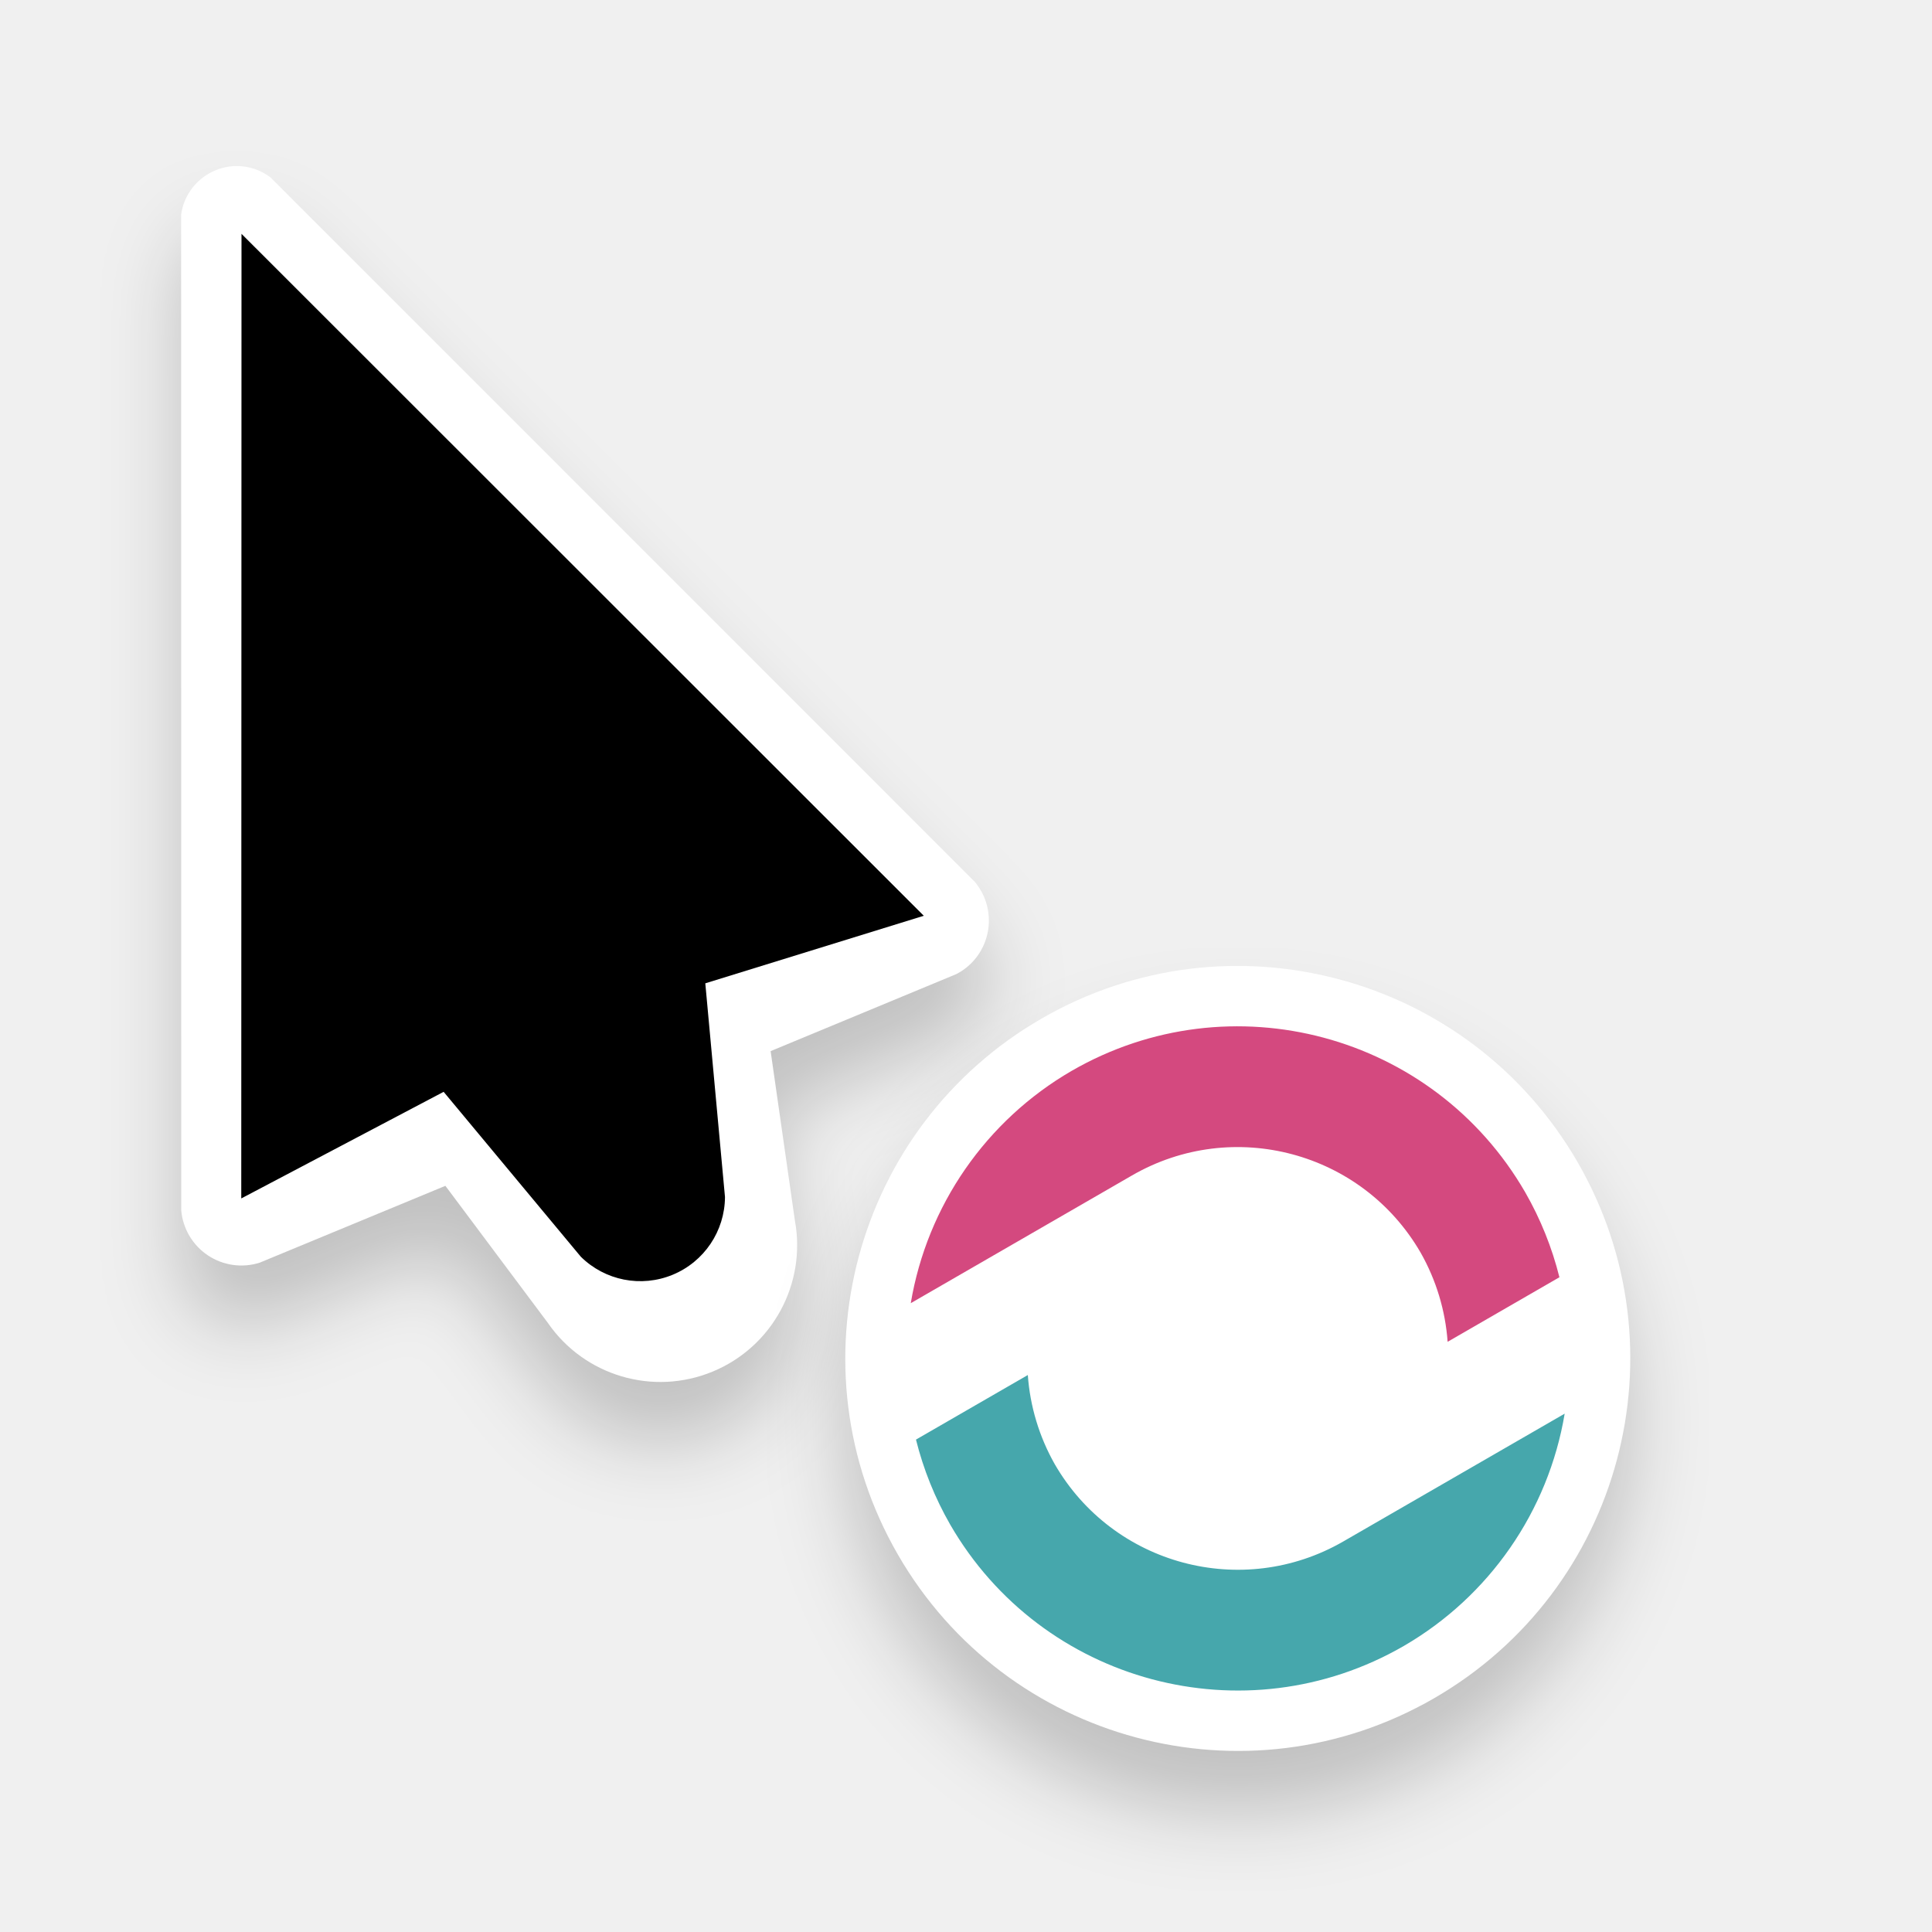
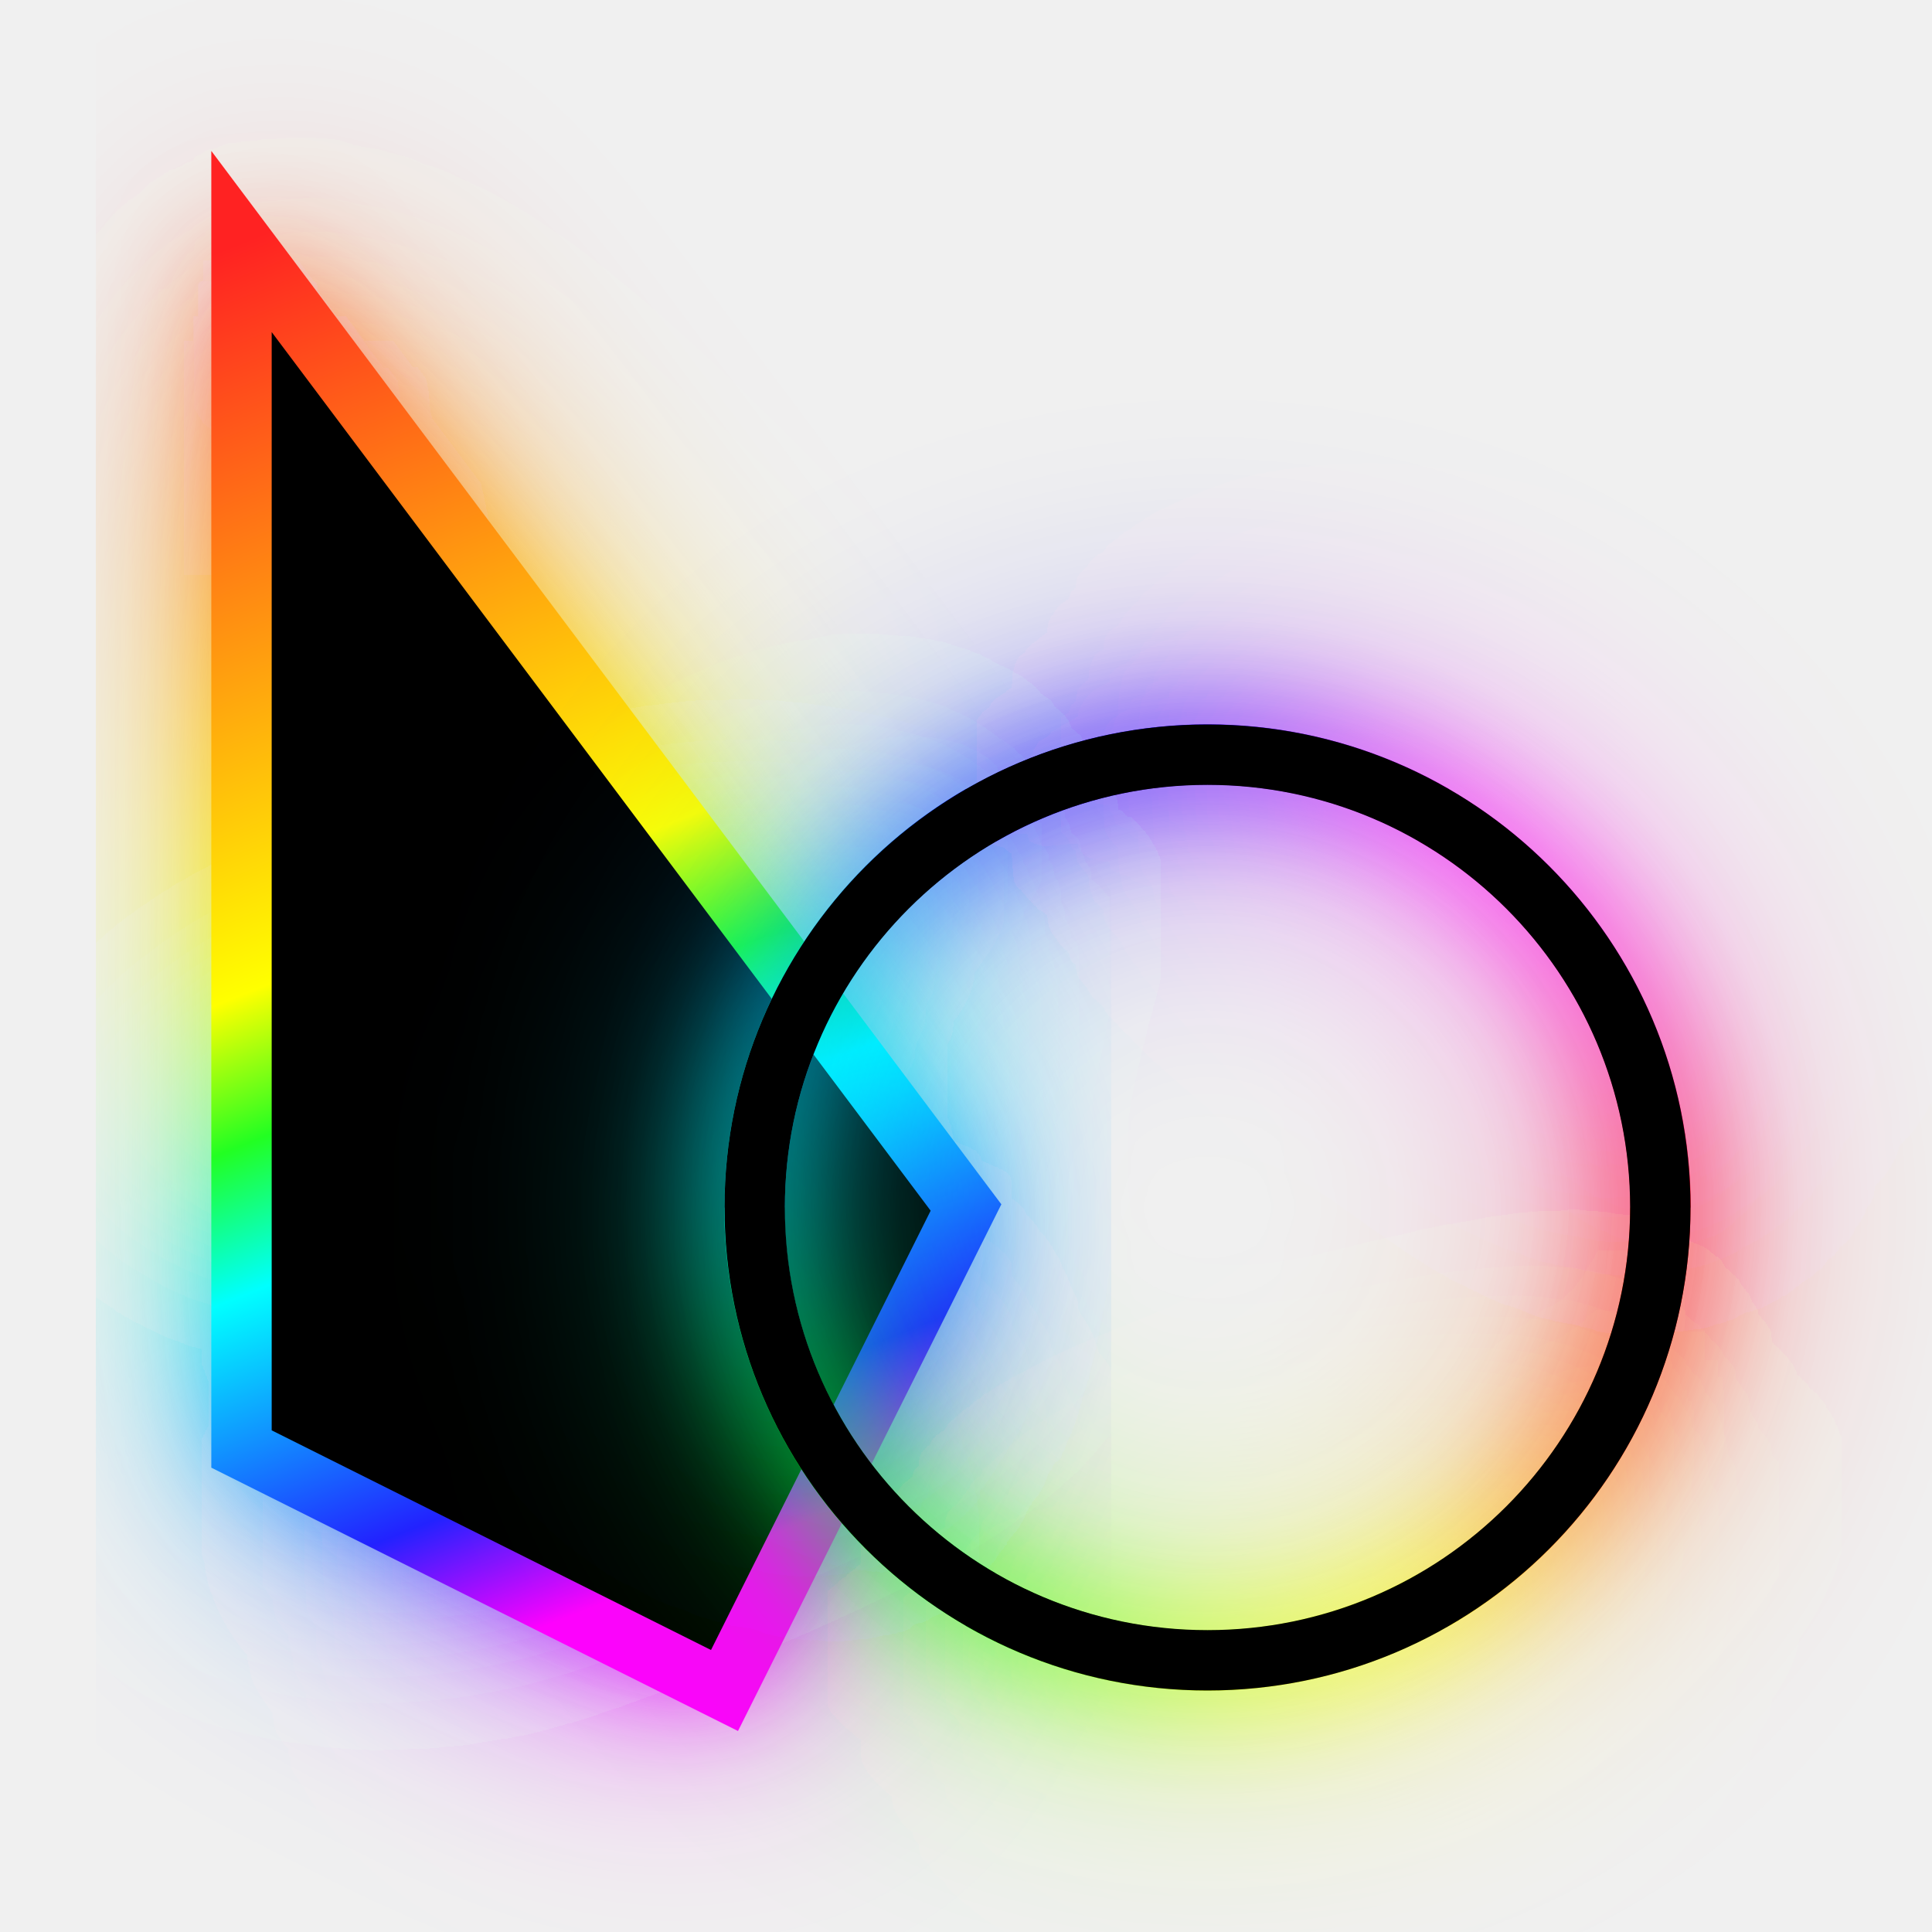
- <svg xmlns="http://www.w3.org/2000/svg" id="svg11024" height="32" width="32">
-   <filter id="filter7078" color-interpolation-filters="sRGB">
-     <feGaussianBlur id="feGaussianBlur7080" stdDeviation=".657" />
-   </filter>
-   <g id="g4208-3" transform="translate(-20 -741.362)">
-     <path id="path4198-6" d="m23.93 745.112a.9.9 0 0 0 -.362.072.93.93 0 0 0 -.568.73l.002 16.497a1 1 0 0 0 1.299.865l3.076-1.273 1.697 2.27a2.265 2.265 0 0 0 4.092-1.696l-.402-2.805 3.074-1.275q.135-.068.248-.18a1 1 0 0 0 .059-1.35l-11.663-11.665a.92.92 0 0 0 -.552-.19" filter="url(#filter7078)" opacity=".2" />
-     <path id="path4200-7" d="m23.93 744.112a.9.9 0 0 0 -.362.072.93.93 0 0 0 -.568.73l.002 16.497a1 1 0 0 0 1.299.865l3.076-1.273 1.697 2.27a2.265 2.265 0 0 0 4.092-1.696l-.402-2.805 3.074-1.275q.135-.068.248-.18a1 1 0 0 0 .059-1.35l-11.663-11.665a.92.92 0 0 0 -.552-.19" fill="#fff" />
-     <path id="path4202-5" d="m24 745.235-.004 15.977 3.352-1.766 2.271 2.73a1.402 1.402 0 0 0 2.389-.988l-.326-3.539 3.619-1.119z" />
+ <svg xmlns="http://www.w3.org/2000/svg" width="32" height="32" viewBox="0 0 32 32">
+   <defs>
+     <linearGradient id="gradient" x1="0" y1="0" x2="0.2" y2="1">
+       <stop offset="0%" stop-color="#f22" />
+       <stop offset="50%" stop-color="#ff0" />
+       <stop offset="60%" stop-color="#2f2" />
+       <stop offset="70%" stop-color="#0ff" />
+       <stop offset="90%" stop-color="#22f" />
+       <stop offset="100%" stop-color="#f0f" />
+     </linearGradient>
+     <filter id="glow" x="-20%" y="-20%" width="140%" height="140%">
+       <feGaussianBlur stdDeviation="1" result="blur1" />
+       <feGaussianBlur stdDeviation="2" result="blur2" />
+       <feMerge>
+         <feMergeNode in="blur1" />
+         <feMergeNode in="blur2" />
+         <feMergeNode in="SourceGraphic" />
+       </feMerge>
+     </filter>
+     <linearGradient id="g1" x1="1" y1="0" x2="0" y2="0">
+       <stop offset="0%" stop-color="#f00" />
+       <stop offset="100%" stop-color="#ff0" />
+     </linearGradient>
+     <linearGradient id="g2" x1="1" y1="0" x2="0" y2="0">
+       <stop offset="0%" stop-color="#ff0" />
+       <stop offset="100%" stop-color="#0f0" />
+     </linearGradient>
+     <linearGradient id="g3" x1="1" y1="0" x2="0" y2="0">
+       <stop offset="0%" stop-color="#0f0" />
+       <stop offset="100%" stop-color="#0ff" />
+     </linearGradient>
+     <linearGradient id="g4" x1="1" y1="0" x2="0" y2="0">
+       <stop offset="0%" stop-color="#0ff" />
+       <stop offset="100%" stop-color="#00f" />
+     </linearGradient>
+     <linearGradient id="g5" x1="1" y1="0" x2="0" y2="0">
+       <stop offset="0%" stop-color="#00f" />
+       <stop offset="100%" stop-color="#f0f" />
+     </linearGradient>
+     <linearGradient id="g6" x1="1" y1="0" x2="0" y2="0">
+       <stop offset="0%" stop-color="#f0f" />
+       <stop offset="100%" stop-color="#f00" />
+     </linearGradient>
+     <path id="arc-stroke" d="M 27.5 20 A 7.5 7.5 0 0 1 23.75 26.5" fill="none" stroke-width="1" />
+   </defs>
+   <path d="M4 4 v 20 l 8 4 l 4 -8 z" fill="url(#gradient)" stroke="none" style="filter: url(#glow)" />
+   <path d="M4 4 v 20 l 8 4 l 4 -8 z" fill="#000" stroke="url(#gradient)" stroke-width="1" />
+   <g id="rainbow-ring-stroke" transform="rotate(0 20 20)" filter="url(#glow)">
+     <use href="#arc-stroke" stroke="url(#g1)" transform="rotate(0 20 20)" />
+     <use href="#arc-stroke" stroke="url(#g2)" transform="rotate(60 20 20)" />
+     <use href="#arc-stroke" stroke="url(#g3)" transform="rotate(120 20 20)" />
+     <use href="#arc-stroke" stroke="url(#g4)" transform="rotate(180 20 20)" />
+     <use href="#arc-stroke" stroke="url(#g5)" transform="rotate(240 20 20)" />
+     <use href="#arc-stroke" stroke="url(#g6)" transform="rotate(300 20 20)" />
  </g>
-   <path id="path7458-1" d="m60.5 1138.375a6.5 6.5 0 1 0 0 13 6.5 6.5 0 0 0 0-13" filter="url(#filter7078)" opacity=".2" transform="translate(-40 -1121.362)" />
-   <circle id="path5519-7-29" cx="394.5" cy="487.862" fill="#fff" r="10.5" transform="matrix(.536113 -.309525 .309525 .536113 -342.0004 -116.9415)" />
-   <path id="path67451" d="m50.837 1129.362a5.5 5.5 0 0 0 -4.232 2h4.232a3.5 3.5 0 0 1 3.5 3.5 3.5 3.5 0 0 1 -.351 1.5h2.138a5.5 5.5 0 0 0 .213-1.5 5.5 5.5 0 0 0 -5.5-5.5" fill="#d4497f" stroke-width="1" transform="matrix(.8660254 -.5 .5 .8660254 -590.957 -934.901)" />
-   <path id="path68333" d="m45.55 1133.362a5.5 5.5 0 0 0 -.213 1.5 5.5 5.5 0 0 0 5.5 5.5 5.5 5.5 0 0 0 4.233-2h-4.233a3.5 3.5 0 0 1 -3.5-3.5 3.5 3.5 0 0 1 .352-1.5z" fill="#46a7ac" stroke-width="1" transform="matrix(.8660254 -.5 .5 .8660254 -590.957 -934.901)" />
-   <path id="hotspot" d="m4-5h1v1h-1z" display="none" fill="#333" stroke-width="1.076" transform="rotate(90)" />
+   <circle cx="20" cy="20" r="7.5" fill="none" stroke="#000" stroke-width="1" />
</svg>
